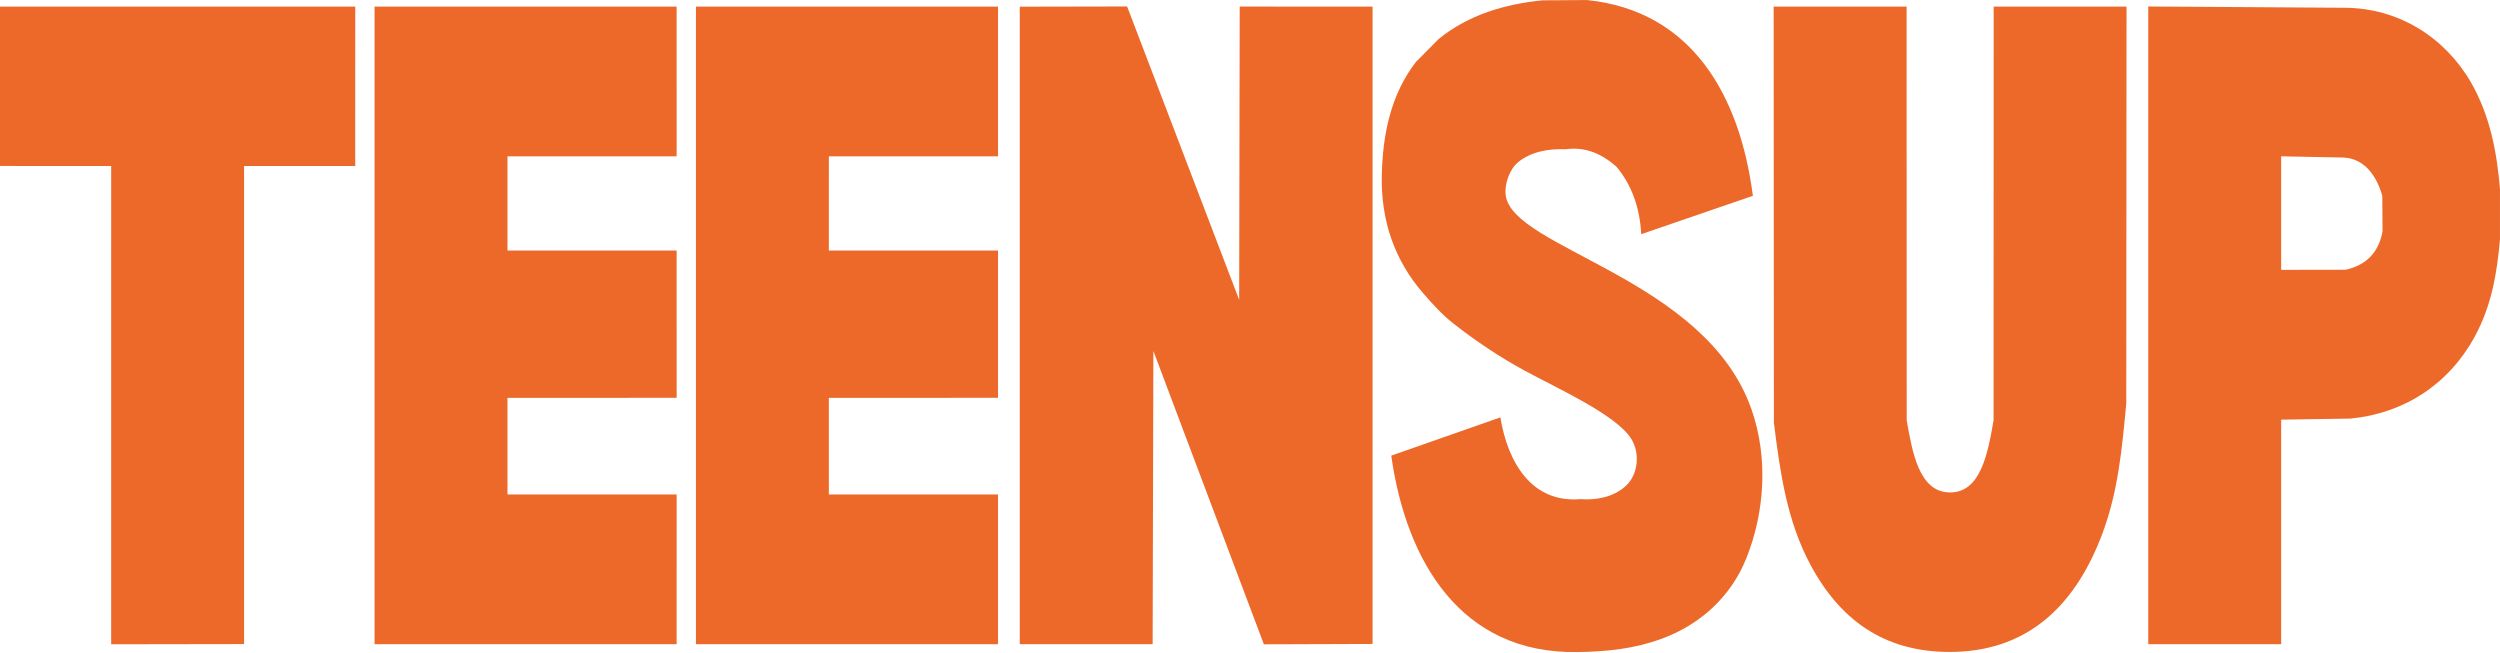
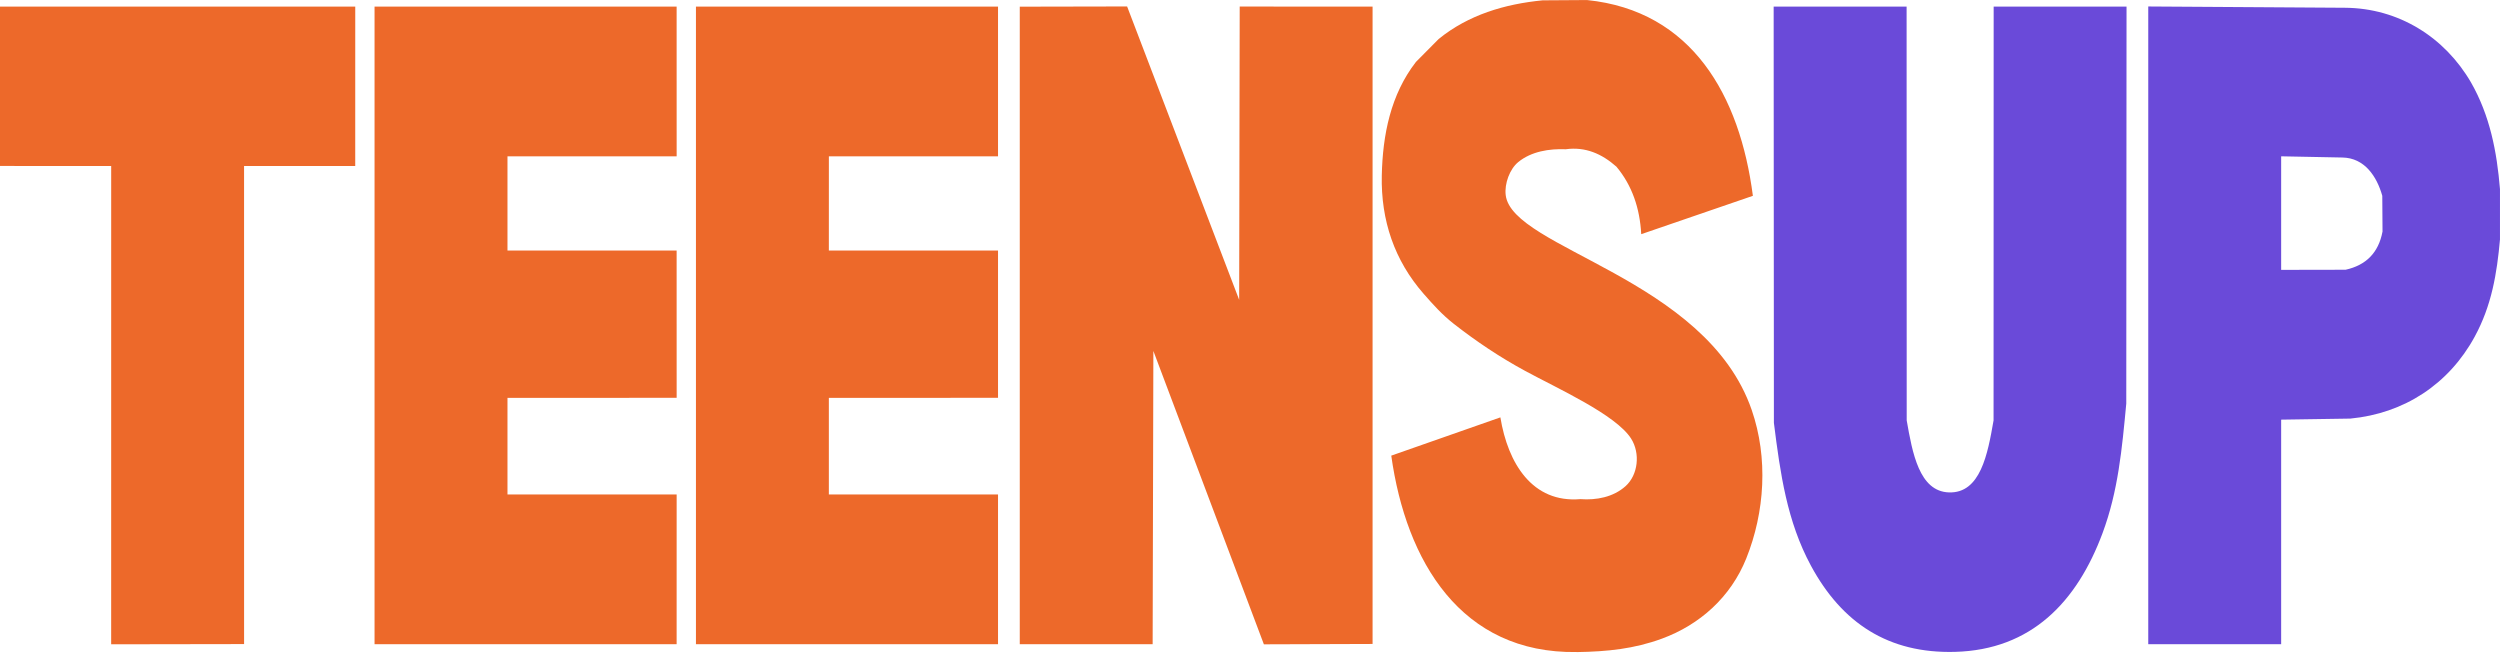
<svg xmlns="http://www.w3.org/2000/svg" id="Camada_2" data-name="Camada 2" viewBox="0 0 1033.84 269.65">
  <defs>
    <style>
      .cls-1 {
        fill: #ed692a;
      }
+       .cls-2 {
+         fill: #6a4ad9;
+       }
    </style>
  </defs>
  <g id="Camada_1-2" data-name="Camada 1">
    <g>
      <polygon class="cls-1" points="567.61 266.3 522.66 266.45 476.96 145.13 476.66 266.41 421.71 266.4 421.71 2.76 466.1 2.67 512.44 124 512.66 2.71 567.61 2.73 567.61 266.3" />
-       <path class="cls-1" d="M879.4,2.72l-.11,164.17c-1.77,18.77-3.35,36.21-9.81,53.57-10.62,28.54-29.49,48.26-61.01,49.11-27.52.74-46.72-11.86-59.57-35.61-9.91-18.32-12.69-38.08-15.33-59.1l-.1-172.13h54.98s.04,171.12.04,171.12c2.35,13.39,5.16,29.36,17.45,29.78,13.04.45,16.05-15.81,18.47-29.78l.04-171.11h54.96Z" />
+       <path class="cls-2" d="M879.4,2.72l-.11,164.17c-1.77,18.77-3.35,36.21-9.81,53.57-10.62,28.54-29.49,48.26-61.01,49.11-27.52.74-46.72-11.86-59.57-35.61-9.91-18.32-12.69-38.08-15.33-59.1l-.1-172.13h54.98s.04,171.12.04,171.12c2.35,13.39,5.16,29.36,17.45,29.78,13.04.45,16.05-15.81,18.47-29.78l.04-171.11h54.96Z" />
      <path class="cls-1" d="M652.02,269.64c-47.88.72-70.56-37.52-76.68-81.22l45.12-15.82c3.12,19.04,13.23,35.5,33.11,33.81,6.61.49,13.58-.83,18.64-5.35,5.22-4.67,6.18-13.61,2.3-19.7-6.31-9.89-30.32-20.66-43.81-27.98-10.5-5.69-20.14-12.16-29.45-19.42-4.8-3.75-8.62-8-12.51-12.45-12.12-13.83-17.71-30.42-17.32-48.92.36-16.81,3.65-33.48,14.13-46.99l9.4-9.48c12.31-10,27.35-14.46,43-15.98l18.34-.12c43.45,4.44,63.21,39.48,68.59,80.96l-46.17,15.86c-.58-10.71-3.77-20.15-10.27-27.92-6.01-5.32-12.82-8.32-20.94-7.2-6.78-.27-14.24.87-19.67,5.32-3.49,2.86-5.73,8.89-5.17,13.62,2.61,22.2,82.87,34.26,101.73,88.86,6.86,19.85,5.45,42.24-2.25,61.42-6.43,16.02-19.25,27.42-34.86,33.16-11.51,4.23-22.56,5.37-35.26,5.56Z" />
      <polygon class="cls-1" points="279.82 164.51 209.86 164.54 209.86 204.48 279.82 204.47 279.81 266.41 154.89 266.39 154.89 2.73 279.81 2.72 279.82 64.65 209.86 64.65 209.86 103.61 279.81 103.6 279.82 164.51" />
      <polygon class="cls-1" points="412.72 164.51 342.76 164.54 342.76 204.48 412.72 204.47 412.72 266.41 287.8 266.39 287.8 2.73 412.72 2.72 412.72 64.65 342.77 64.65 342.76 103.61 412.72 103.6 412.72 164.51" />
-       <path class="cls-1" d="M1023.39,139.21c-10.72,19.7-29.21,31.77-51.43,33.89l-28.62.44v92.87s-54.96-.01-54.96-.01V2.68s81.32.53,81.32.53c22.21.14,41.25,12.14,52.15,30.88,7.82,13.7,10.69,28.55,11.98,44.11v20.84c-1.26,14.03-3.42,27.27-10.45,40.18ZM985.26,95.8l-.1-14.82c-2.25-8.04-7.33-15.66-16.46-15.84l-25.36-.5v46.96s26.65-.05,26.65-.05c8.39-1.86,13.61-6.98,15.26-15.76Z" />
+       <path class="cls-2" d="M1023.39,139.21c-10.72,19.7-29.21,31.77-51.43,33.89l-28.62.44v92.87s-54.96-.01-54.96-.01V2.68s81.32.53,81.32.53c22.21.14,41.25,12.14,52.15,30.88,7.82,13.7,10.69,28.55,11.98,44.11v20.84c-1.26,14.03-3.42,27.27-10.45,40.18ZM985.26,95.8l-.1-14.82c-2.25-8.04-7.33-15.66-16.46-15.84l-25.36-.5v46.96s26.65-.05,26.65-.05c8.39-1.86,13.61-6.98,15.26-15.76Z" />
      <polygon class="cls-1" points="100.94 266.35 45.97 266.44 45.98 68.66 0 68.63 0 2.72 146.91 2.72 146.9 68.64 100.93 68.66 100.94 266.35" />
    </g>
  </g>
</svg>
